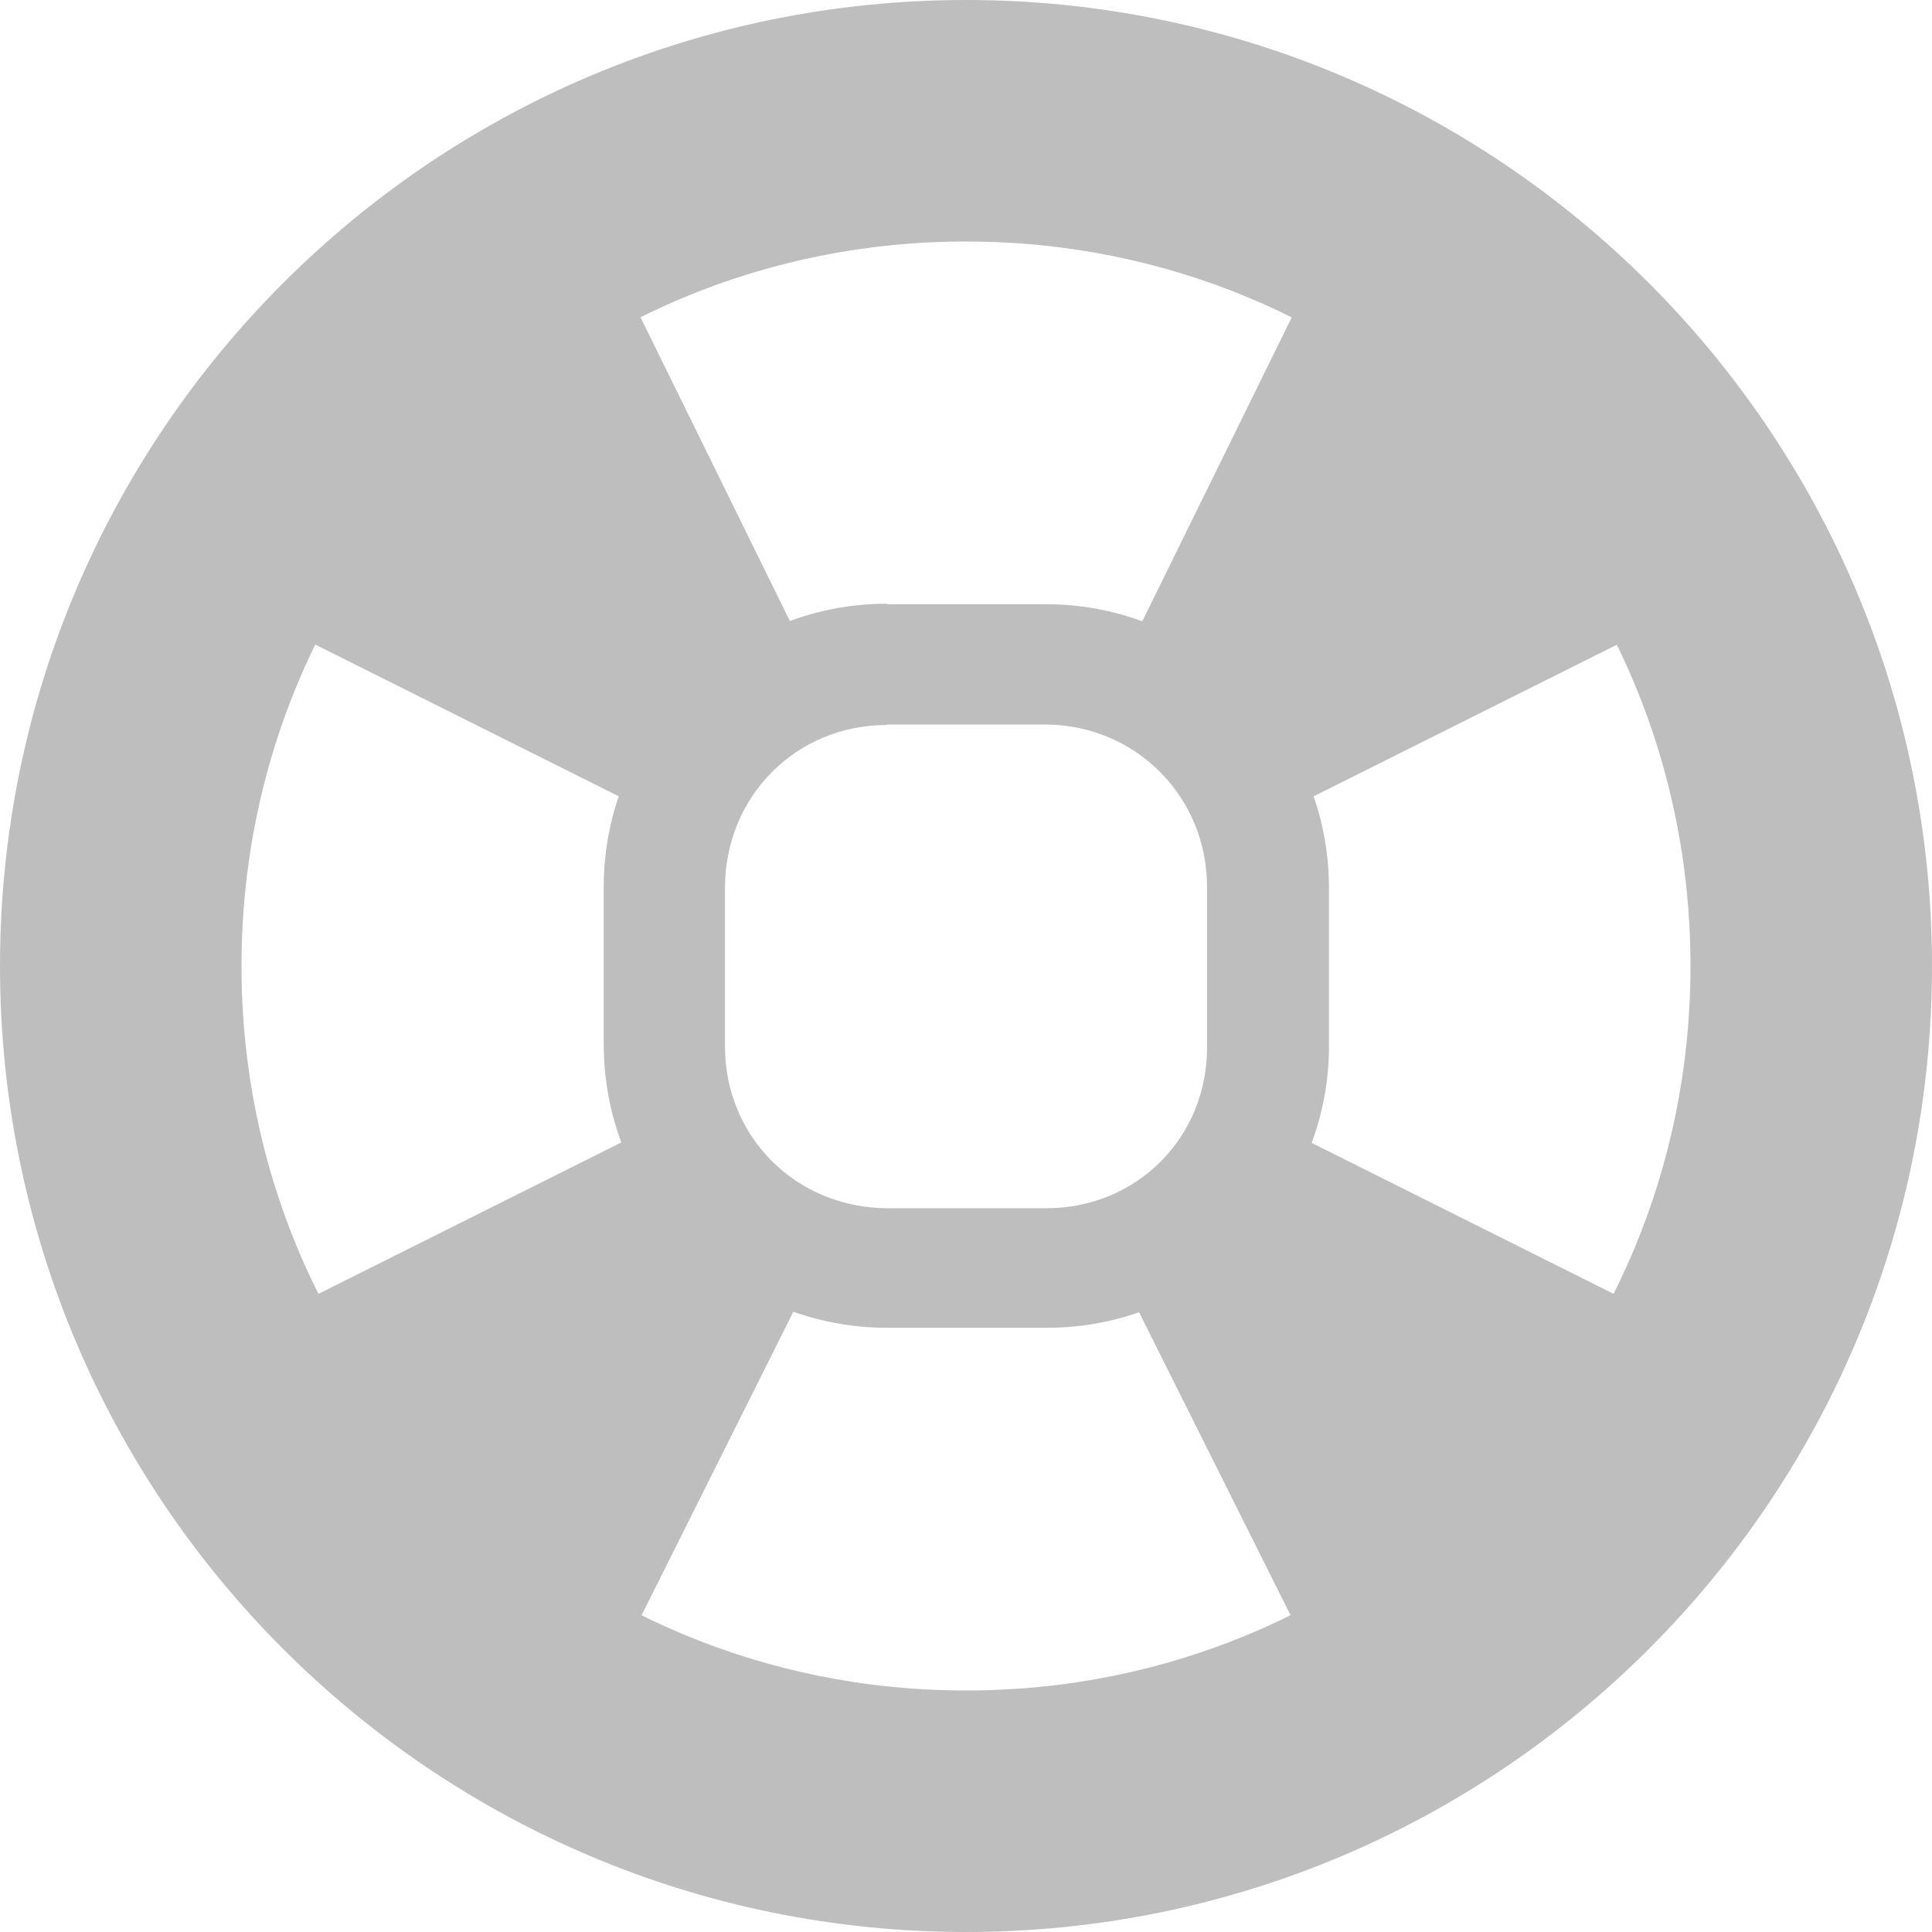
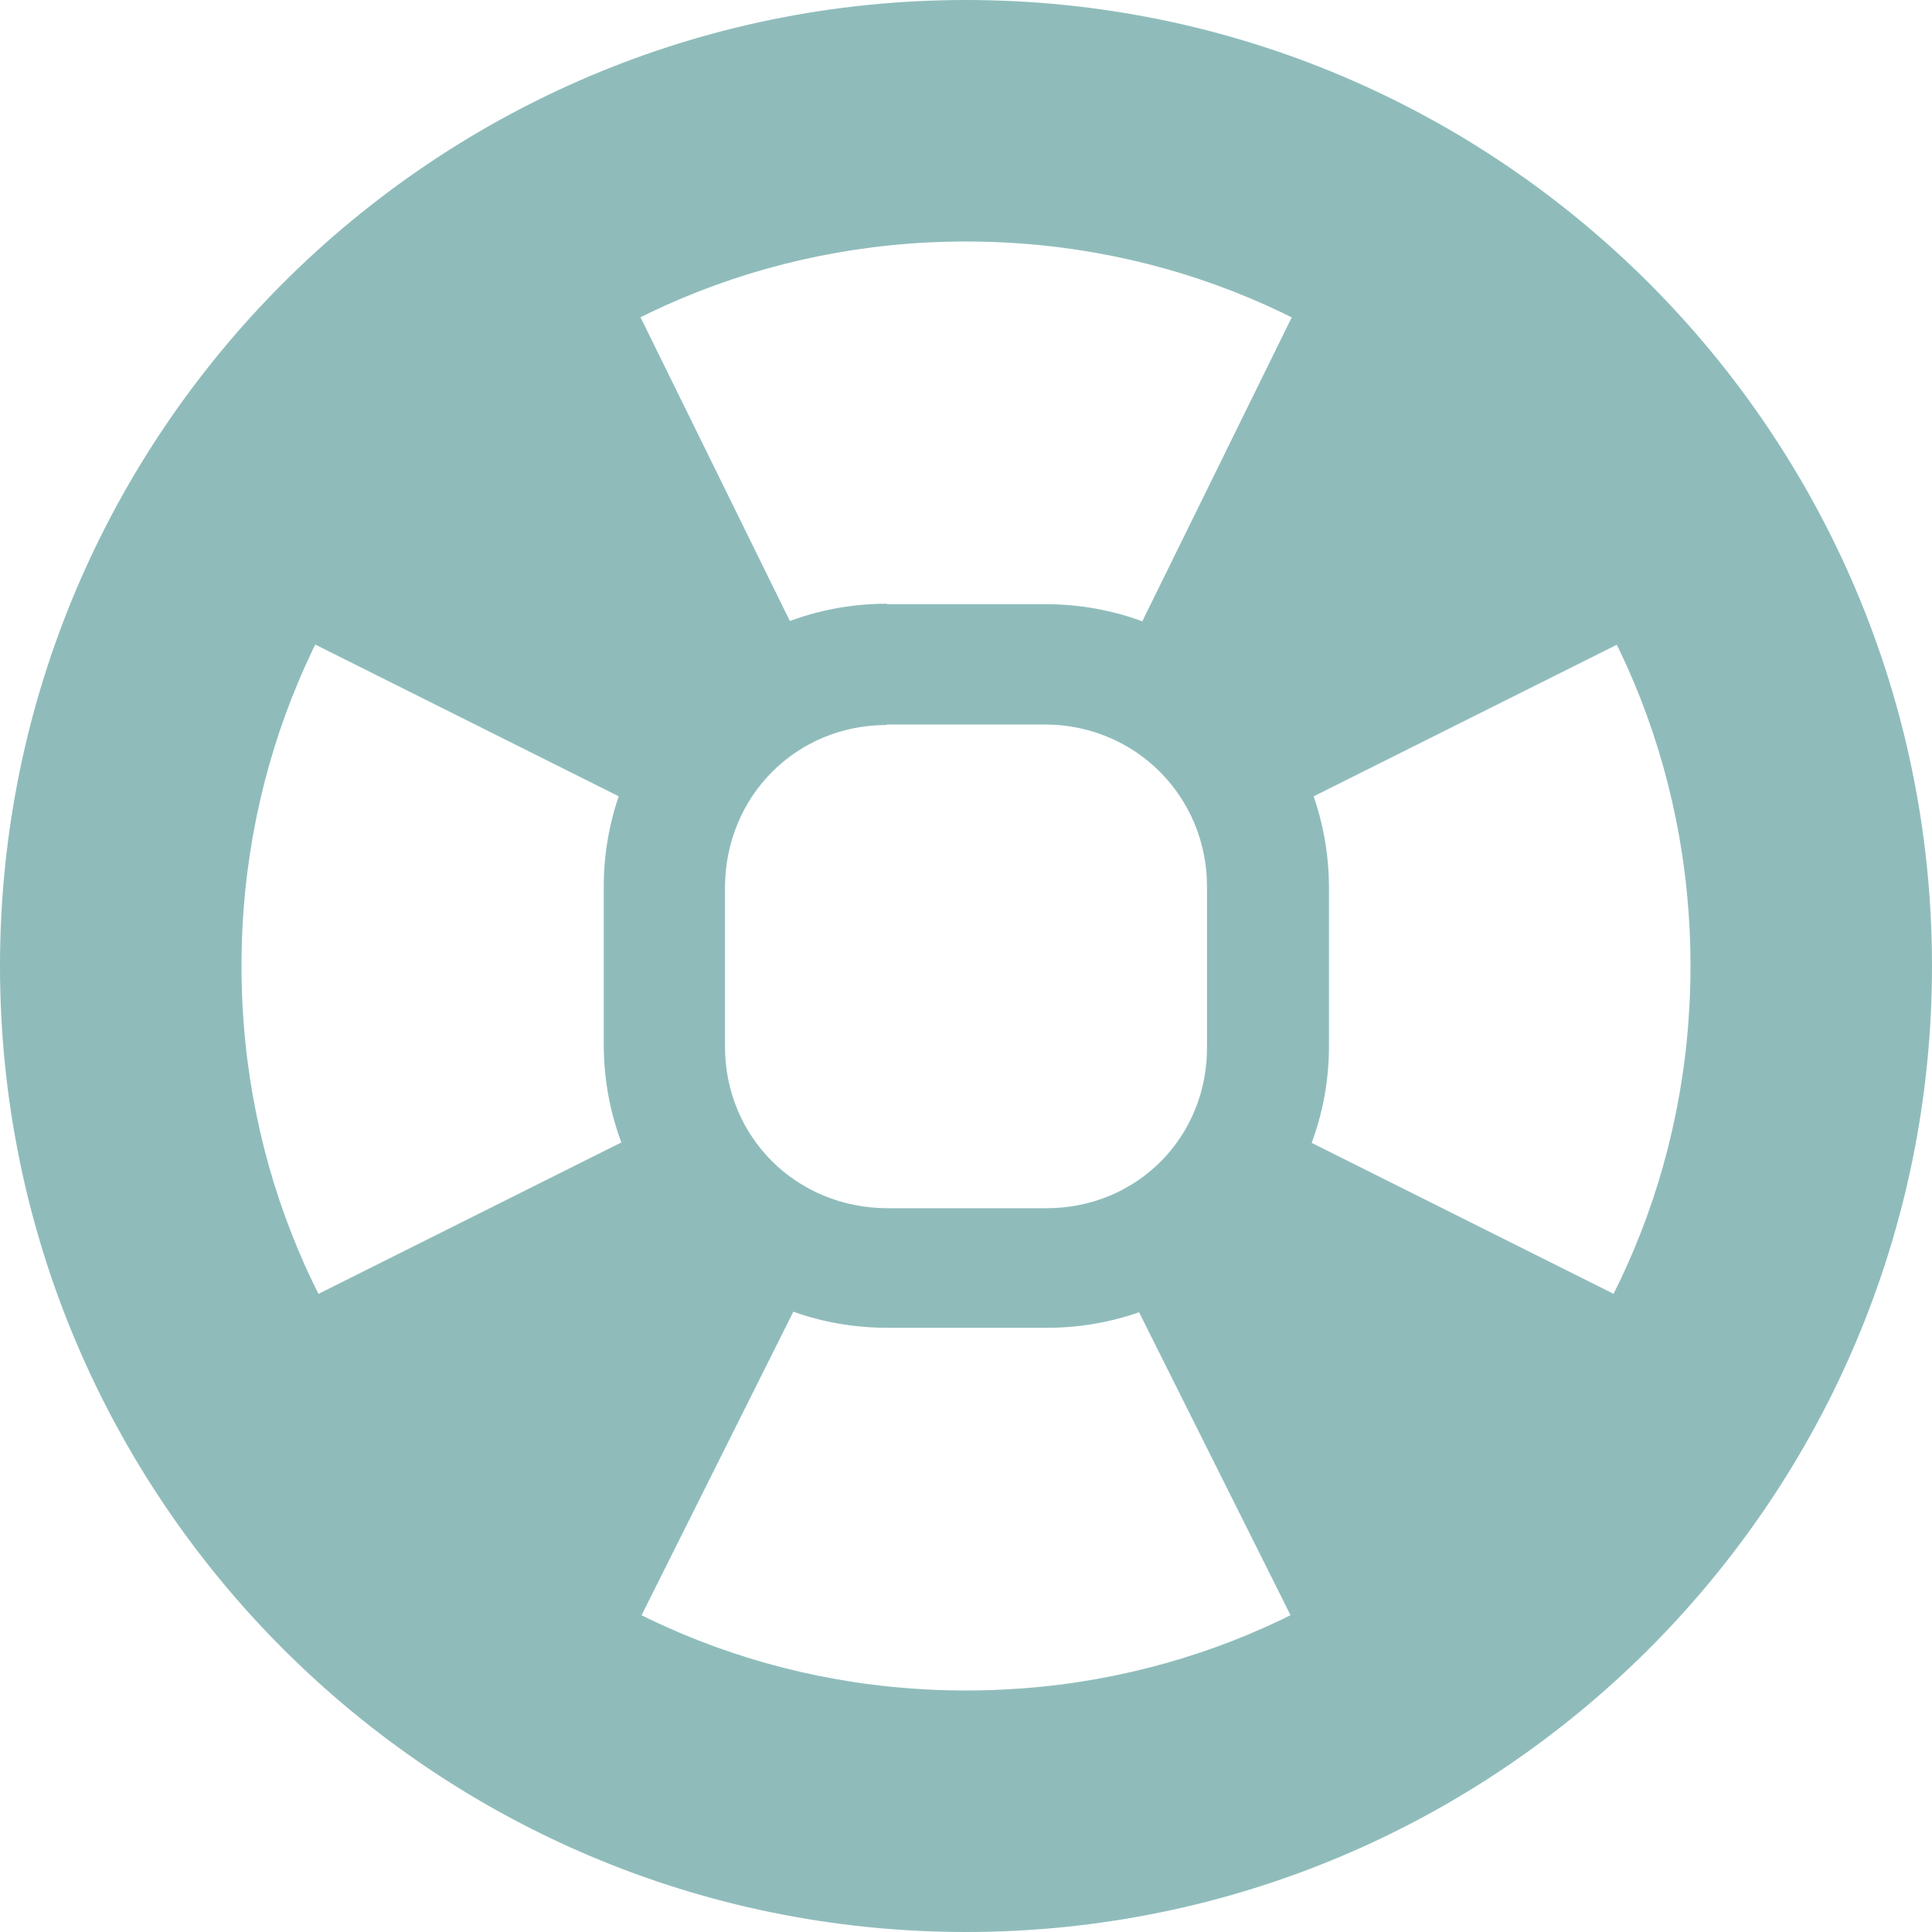
<svg xmlns="http://www.w3.org/2000/svg" height="16" width="16">
-   <g transform="translate(-182,-490)" fill="#bebebe">
+   <g transform="translate(-182,-490)" fill="#8fbcbb">
    <path style="block-progression:tb;color:#bebebe;direction:ltr;text-indent:0;text-align:start;enable-background:accumulate;text-transform:none;" d="m190,490c-4.415,0-8,3.585-8,8s3.585,8,8,8,8-3.585,8-8-3.585-8-8-8zm0,2c3.341,0,6,2.659,6,6s-2.659,6-6,6-6-2.659-6-6,2.659-6,6-6z" />
    <path style="block-progression:tb;color:#bebebe;direction:ltr;text-indent:0;text-align:start;enable-background:accumulate;text-transform:none;" d="M189.34,495c-1.28,0-2.34,1.06-2.34,2.34v1.312c0,1.286,1.058,2.344,2.344,2.344h1.312c1.29,0.01,2.35-1.05,2.35-2.33v-1.312c0-1.29-1.06-2.35-2.34-2.35h-1.312zm0,1,1.312,0c0.749,0,1.344,0.594,1.344,1.344v1.312c0.01,0.76-0.58,1.35-1.33,1.35h-1.312c-0.76,0-1.35-0.59-1.35-1.34v-1.312c0-0.76,0.59-1.35,1.34-1.35z" />
    <path d="m186.72,491.44c-1.51,0.607-2.681,1.798-3.281,3.312l3.75,1.875c0.252-0.64,0.742-1.171,1.375-1.438l-1.844-3.75zm6.562,0-1.844,3.75c0.633,0.267,1.123,0.797,1.375,1.438l3.75-1.875c-0.6-1.514-1.771-2.705-3.281-3.312zm-6.094,8-3.75,1.875c0.607,1.489,1.789,2.65,3.281,3.25l1.875-3.75c-0.627-0.256-1.143-0.752-1.406-1.375zm5.625,0c-0.263,0.623-0.779,1.119-1.406,1.375l1.875,3.75c1.492-0.6,2.674-1.761,3.281-3.25l-3.75-1.875z" />
  </g>
</svg>
